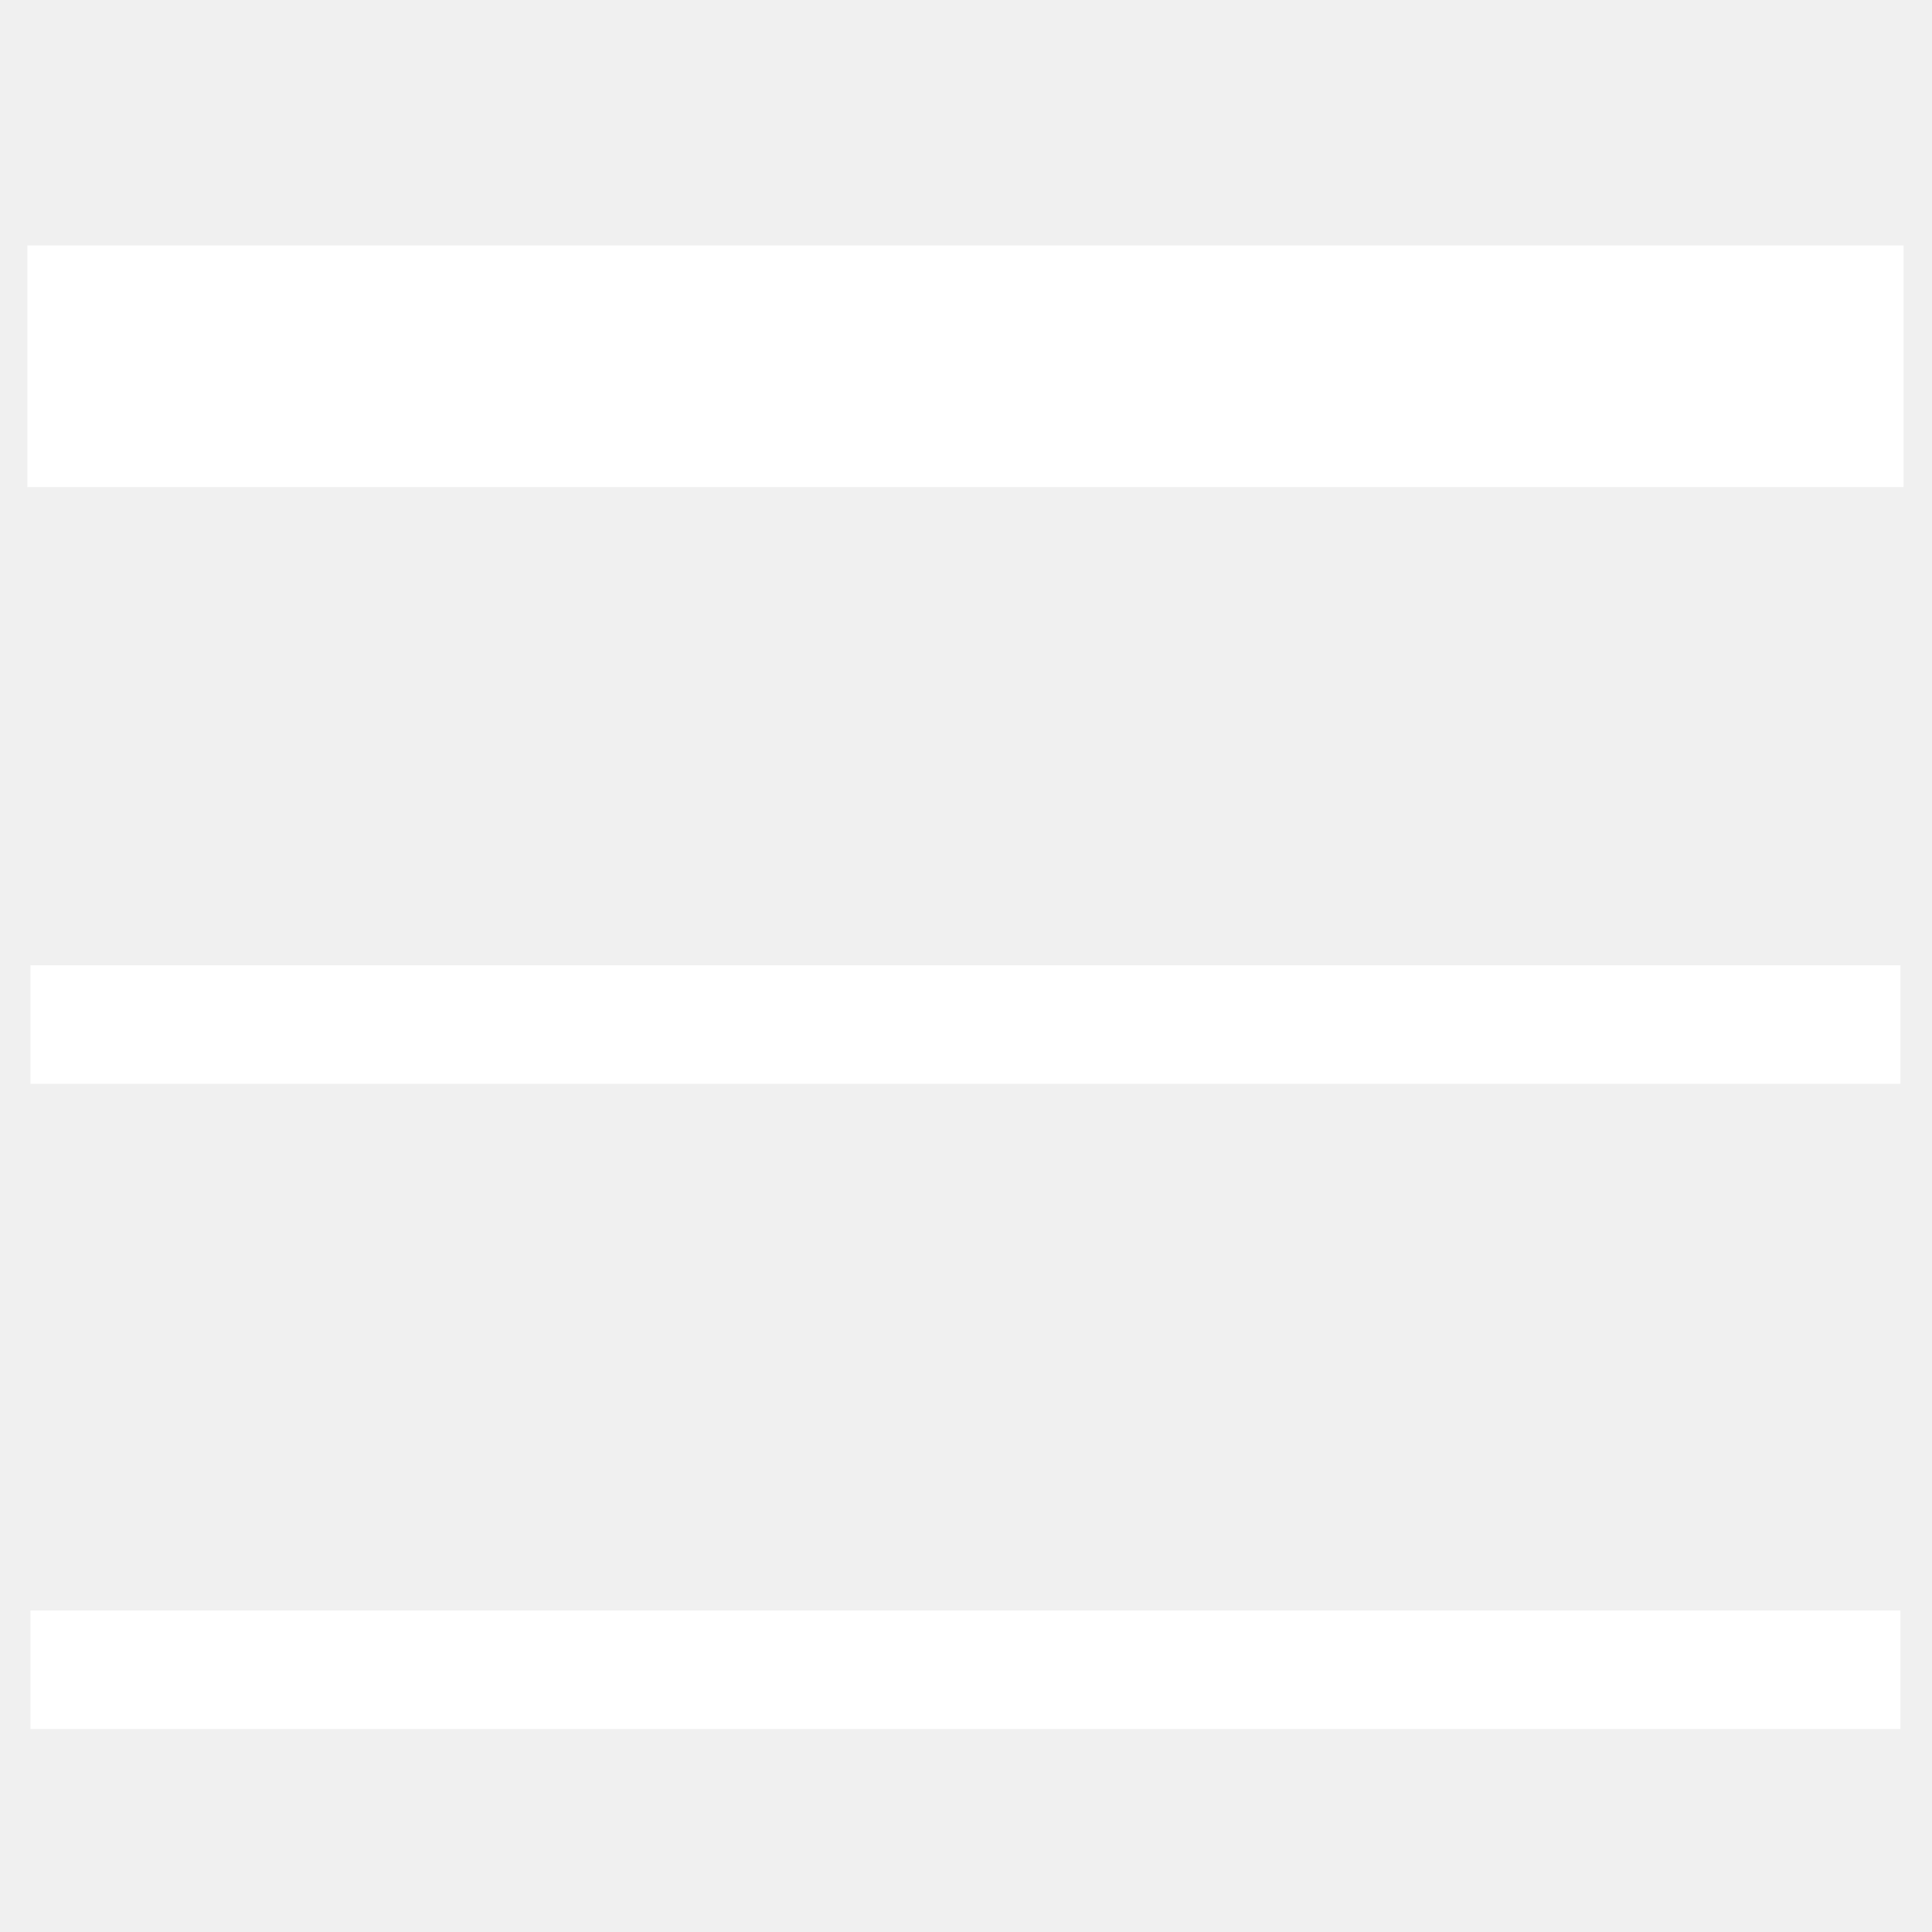
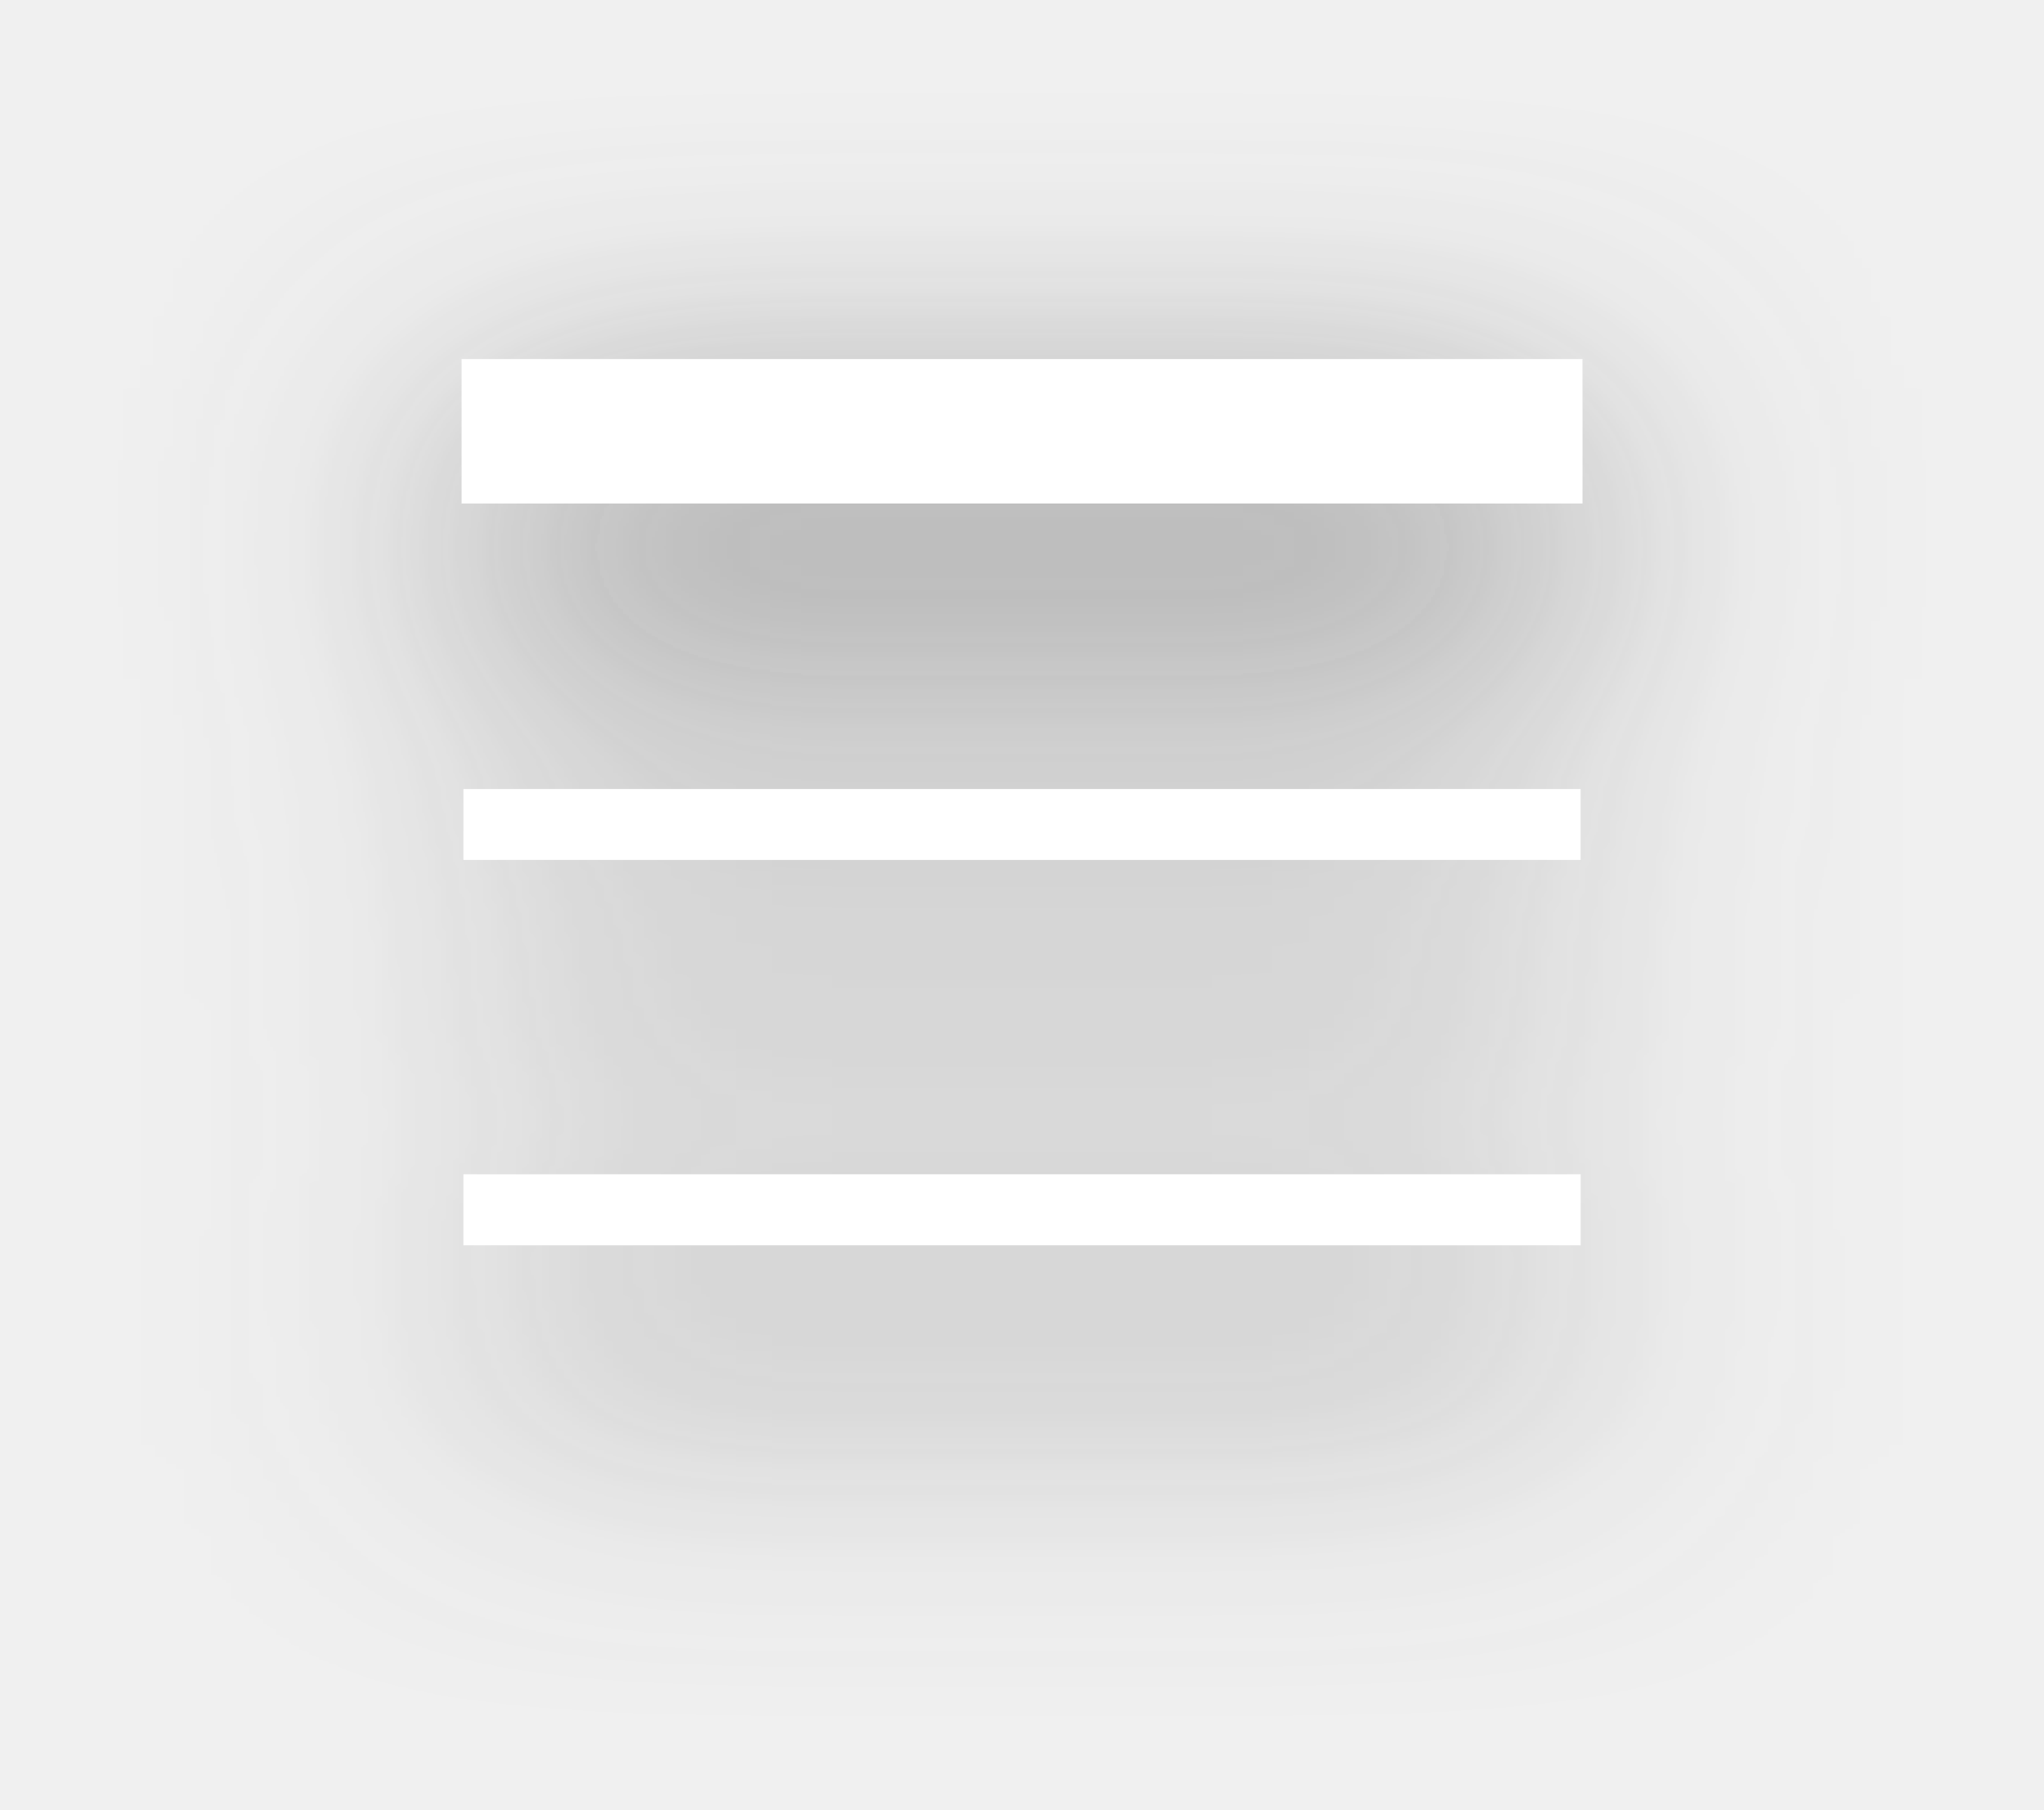
- <svg xmlns="http://www.w3.org/2000/svg" width="45" height="45" viewBox="0 0 45 45">
-   <g id="ic-menu_header" transform="translate(-908 -43)">
-     <rect id="Rectangle_61" data-name="Rectangle 61" width="45" height="45" transform="translate(908 43)" fill="none" />
-     <g id="Group_34" data-name="Group 34" transform="translate(-911.895 -19.754)">
-       <rect id="Rectangle_57" data-name="Rectangle 57" width="43.701" height="5.628" transform="translate(1820.532 68.471)" fill="#fff" />
-       <rect id="Rectangle_58" data-name="Rectangle 58" width="43.556" height="2.761" transform="translate(1820.604 85.237)" fill="#fff" />
-       <rect id="Rectangle_59" data-name="Rectangle 59" width="43.556" height="2.761" transform="translate(1820.604 100.265)" fill="#fff" />
+ <svg xmlns="http://www.w3.org/2000/svg" width="79.702" height="70.555" viewBox="0 0 79.702 70.555">
+   <defs>
+     <filter id="联合_66" x="0" y="0" width="79.702" height="70.555" filterUnits="userSpaceOnUse">
+       <feOffset dy="4" input="SourceAlpha" />
+       <feGaussianBlur stdDeviation="6" result="blur" />
+       <feFlood flood-color="#686868" />
+       <feComposite operator="in" in2="blur" />
+       <feComposite in="SourceGraphic" />
+     </filter>
+   </defs>
+   <g id="ic-menu_header" transform="translate(-890.637 -33.716)">
+     <rect id="Rectangle_61" data-name="Rectangle 61" width="54" height="54" transform="translate(903 39)" fill="none" />
+     <g transform="matrix(1, 0, 0, 1, 890.64, 33.72)" filter="url(#联合_66)">
+       <path id="联合_66-2" data-name="联合 66" d="M5020.071,12928.554v-2.761h43.556v2.761Zm0-15.025v-2.762h43.556v2.762Zm-.071-13.9V12894h43.7v5.629Z" transform="translate(-5002 -12880)" fill="#fff" />
    </g>
  </g>
</svg>
